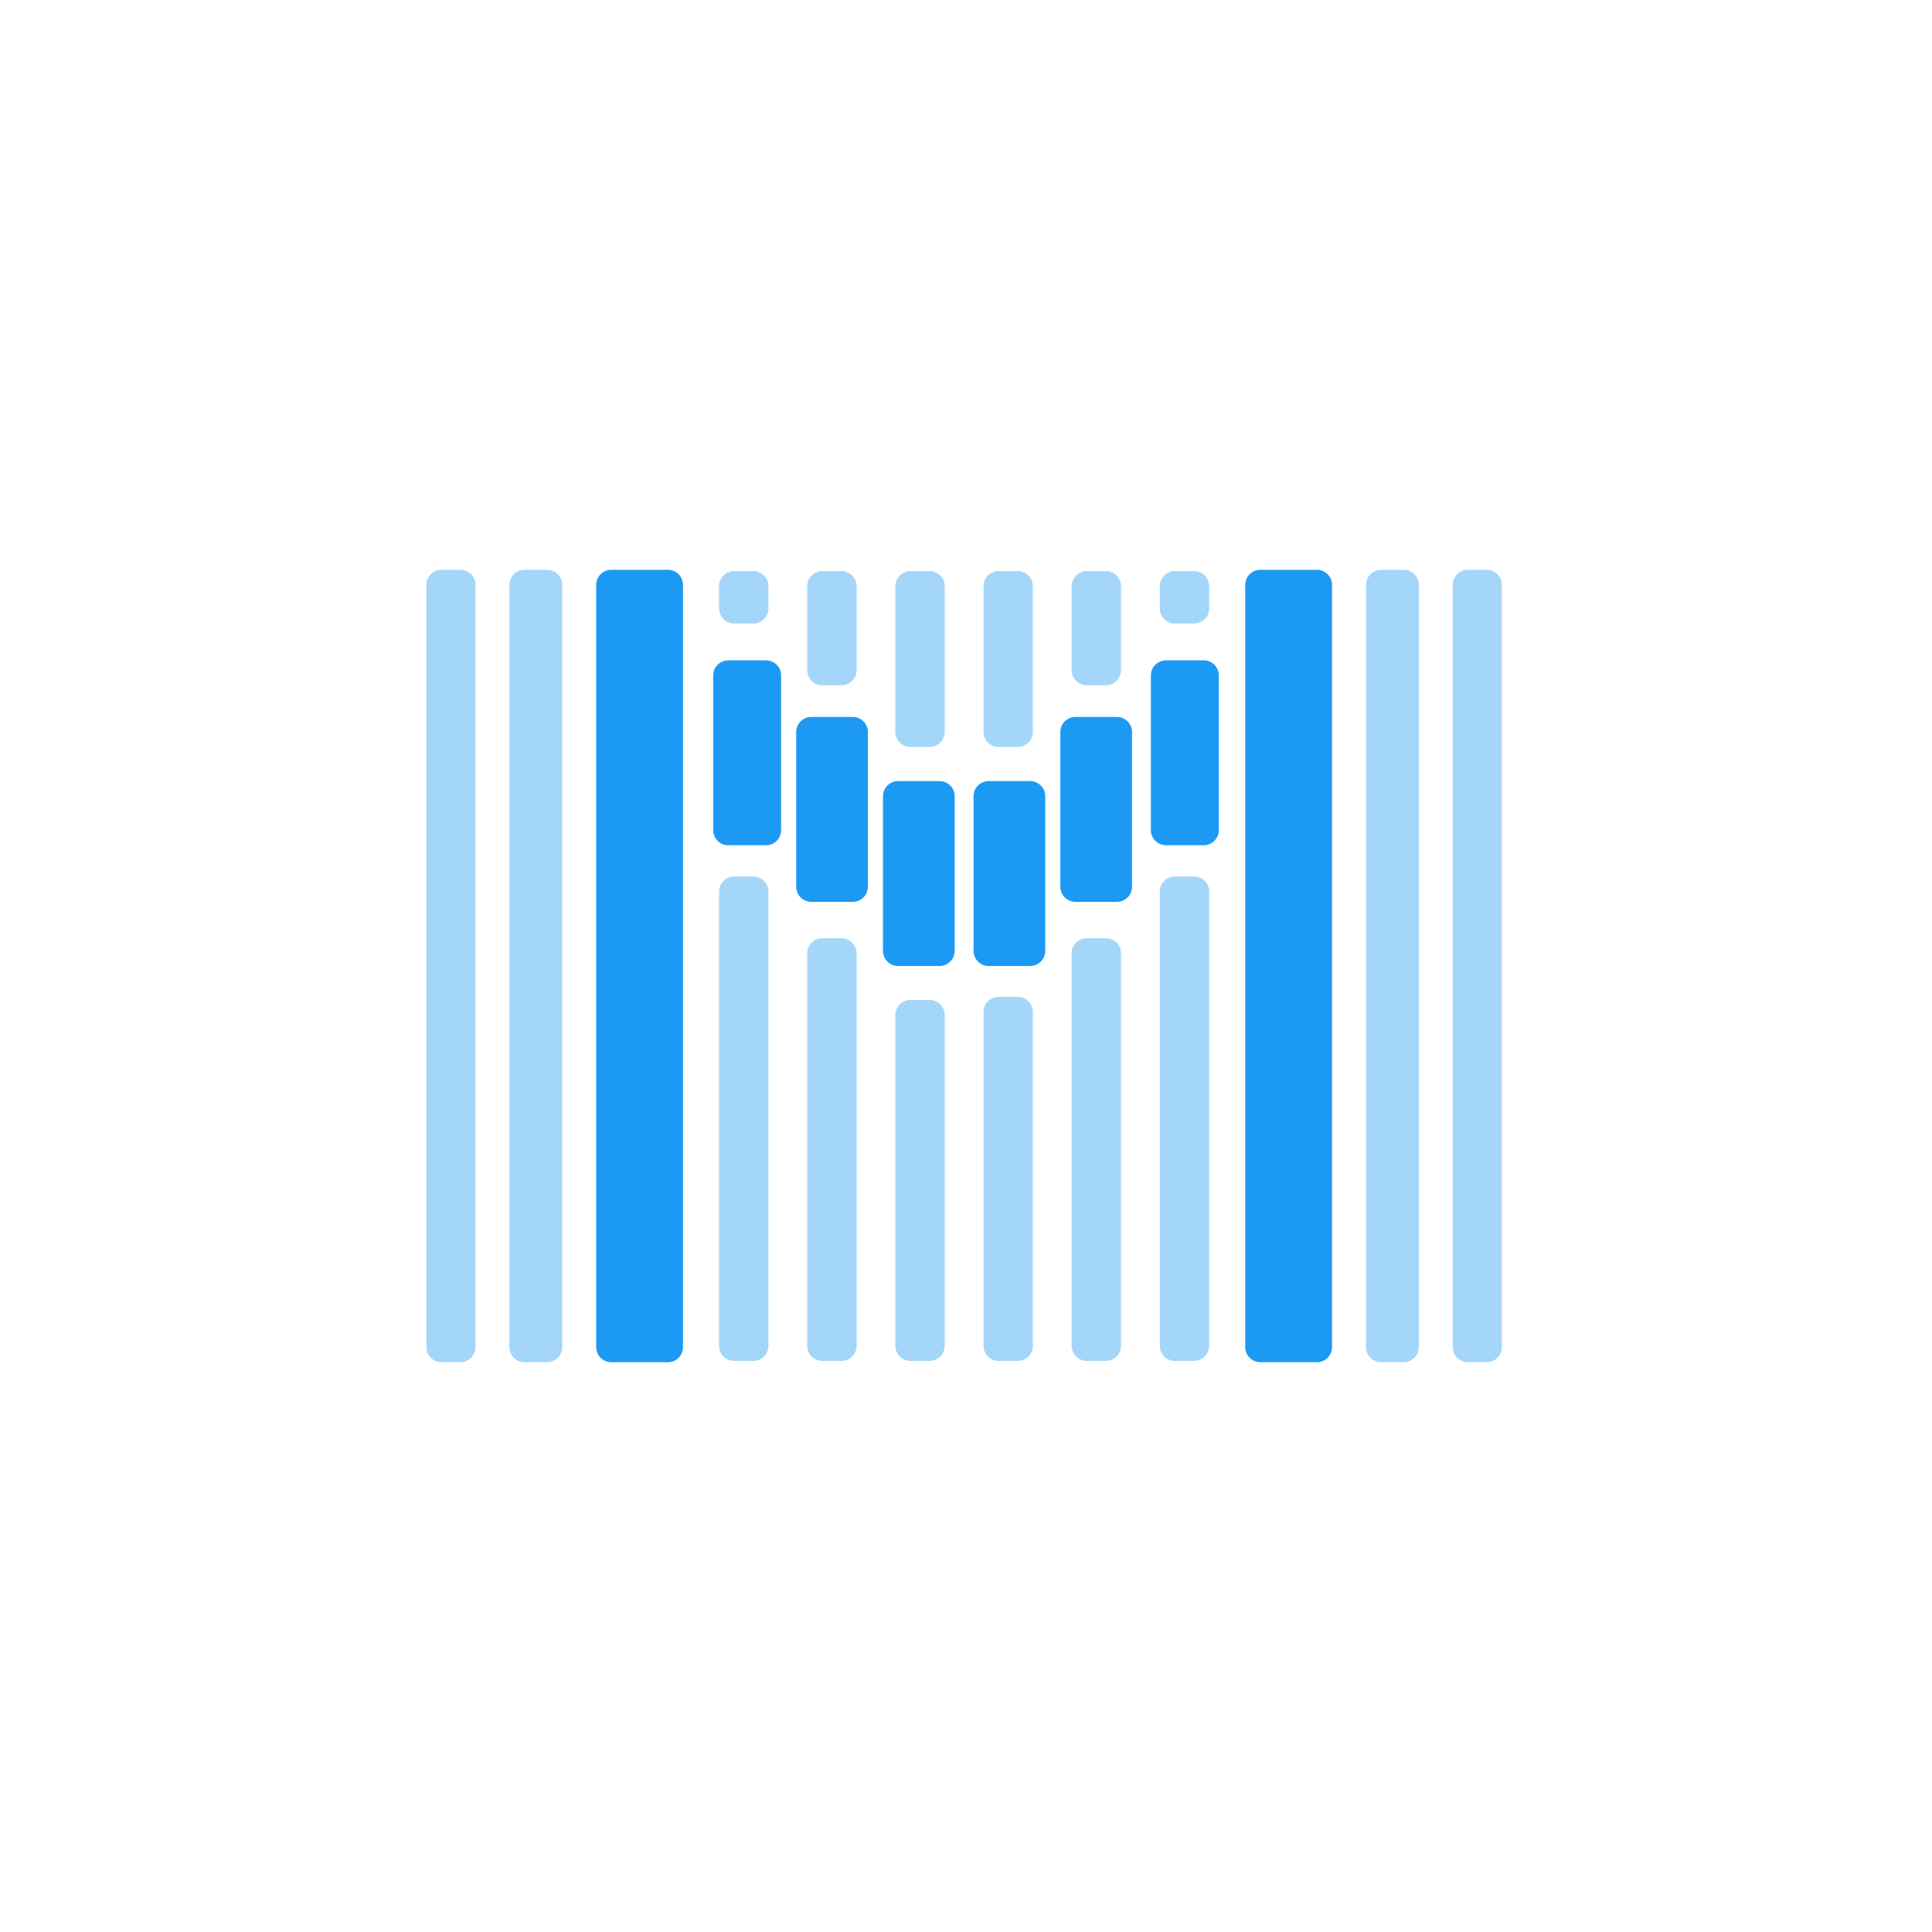
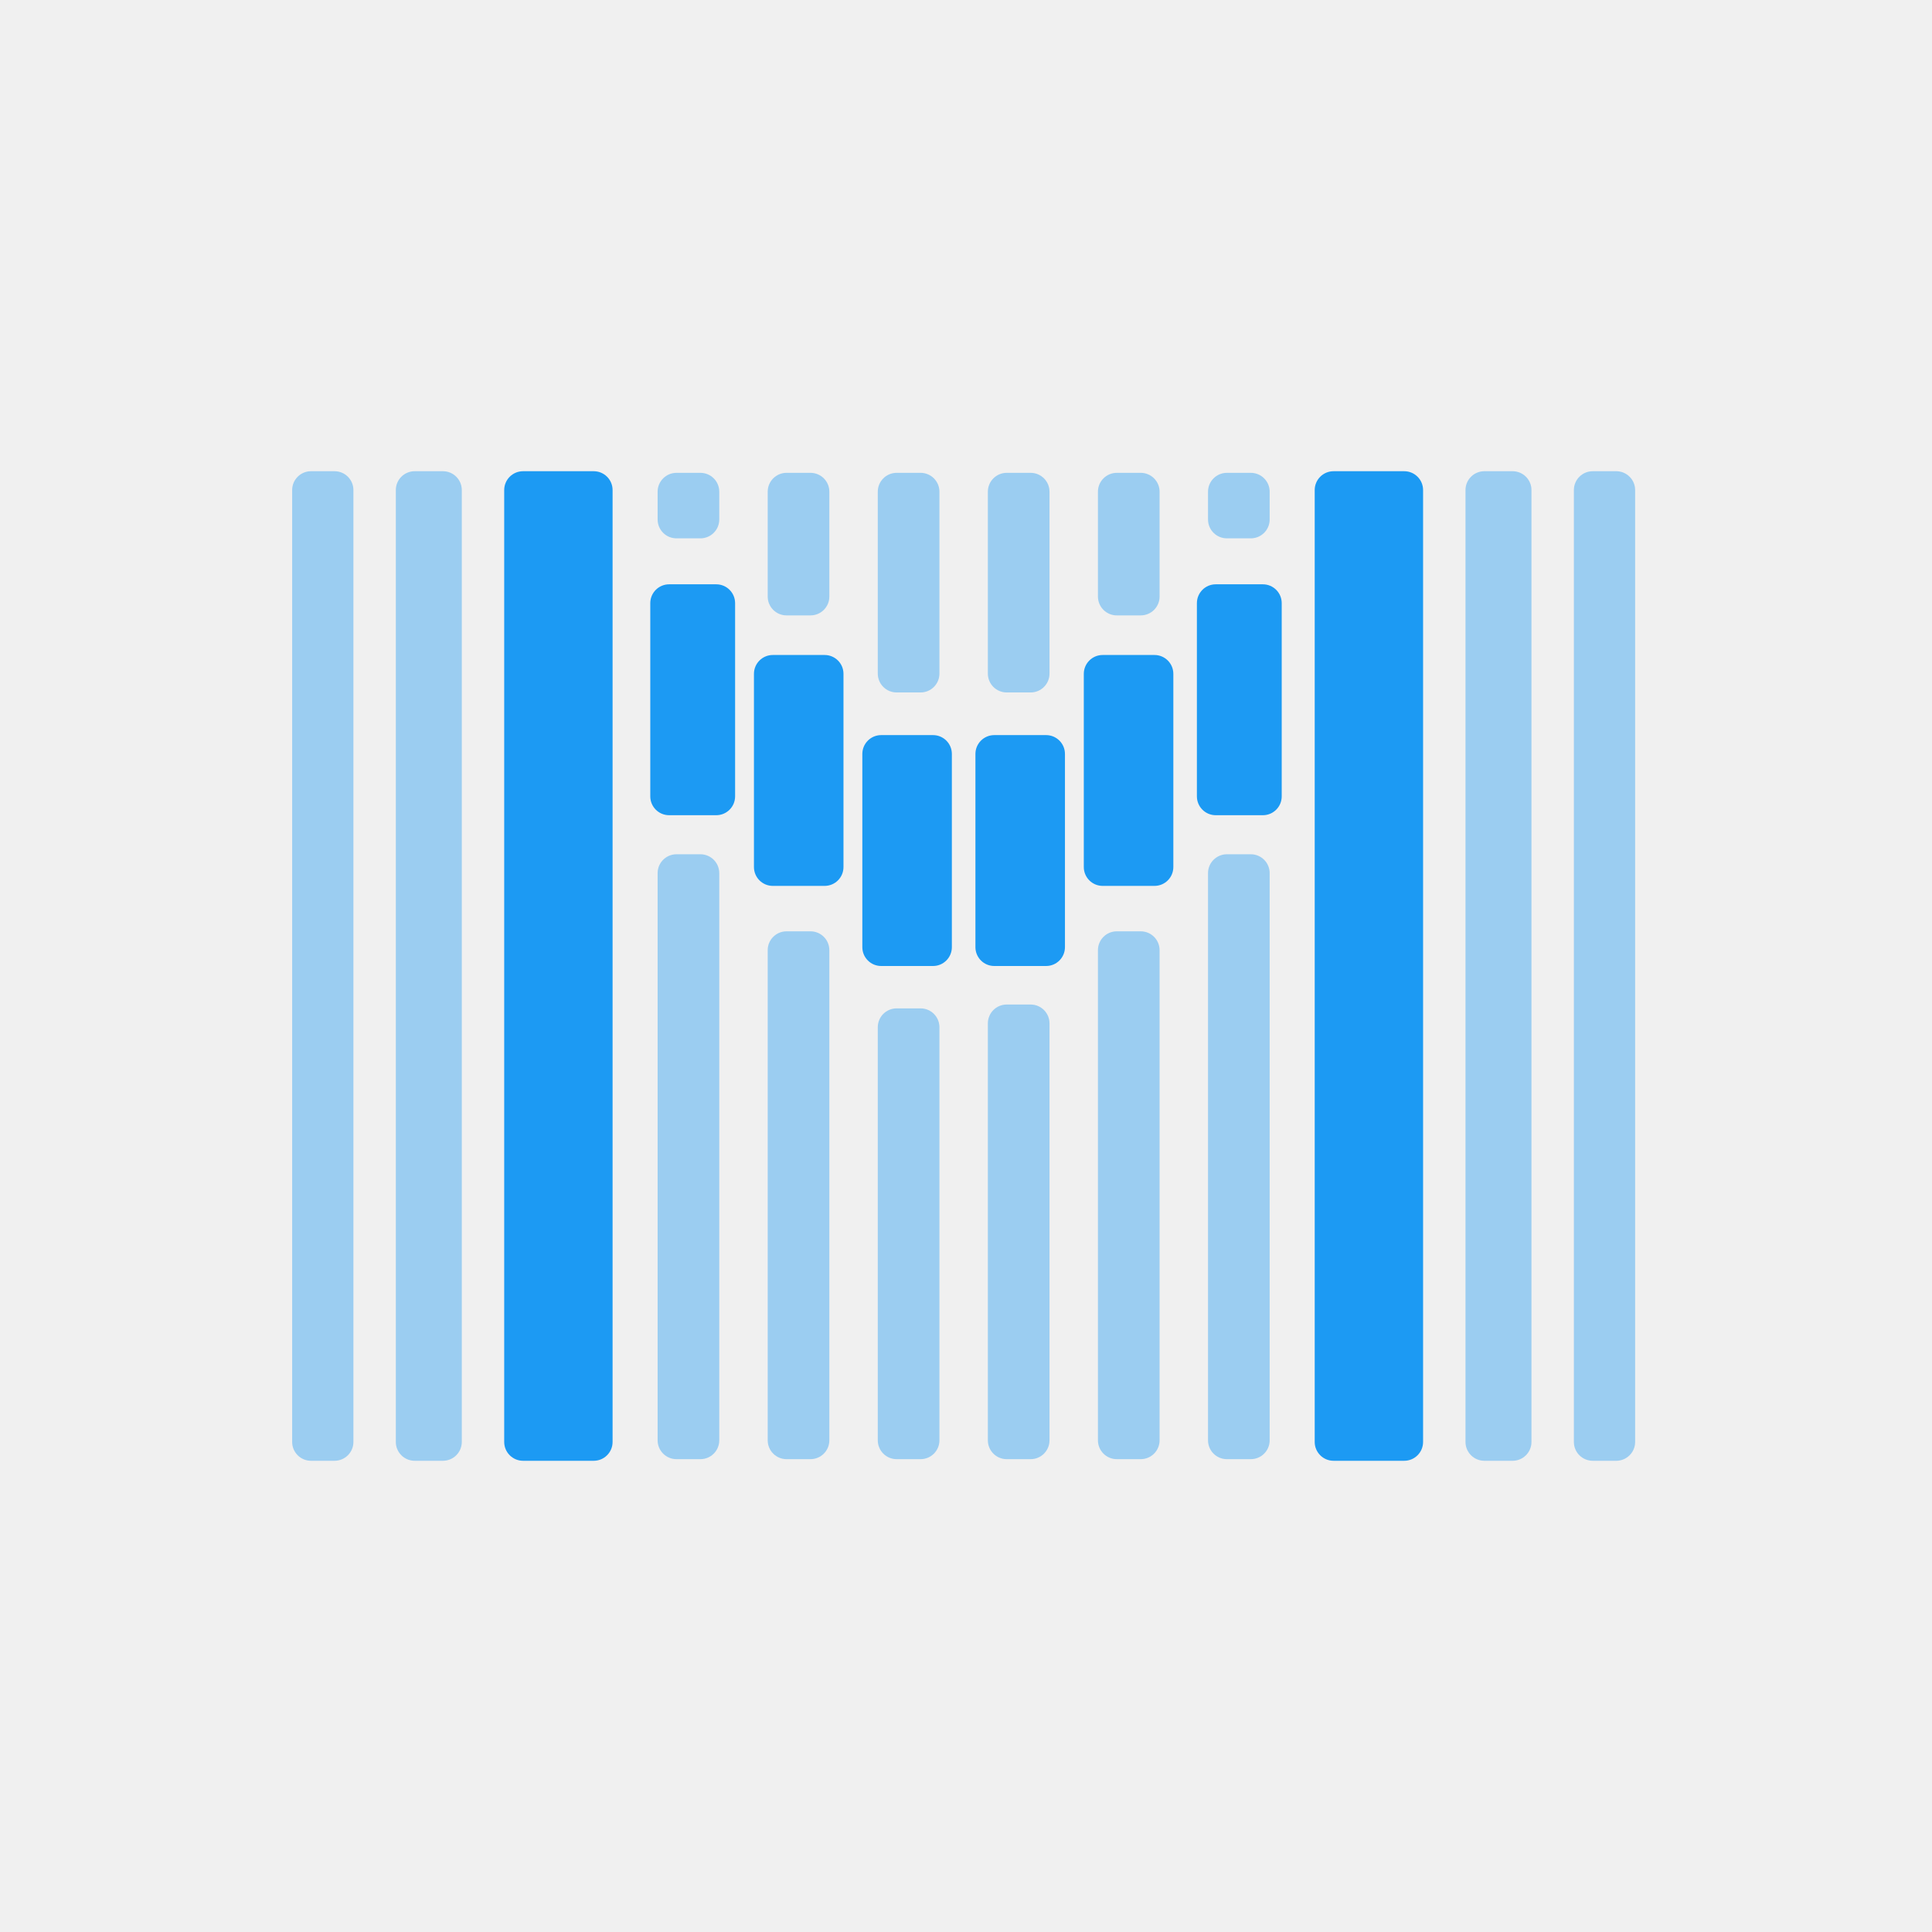
- <svg xmlns="http://www.w3.org/2000/svg" fill="none" viewBox="0 0 512 512">
-   <path fill="#fff" d="M0 0h512v512H0z" />
-   <rect width="13" height="210" x="385" y="151" fill="#1c9af3" fill-opacity=".4" rx="4" />
-   <rect width="14" height="210" x="362" y="151" fill="#1c9af3" fill-opacity=".4" rx="4" />
-   <rect width="13.082" height="13.9" x="307.361" y="151.344" fill="#1c9af3" fill-opacity=".4" rx="4" />
-   <rect width="13.082" height="128.367" x="307.361" y="232.289" fill="#1c9af3" fill-opacity=".4" rx="4" />
-   <rect width="13.082" height="30.252" x="284" y="151.344" fill="#1c9af3" fill-opacity=".4" rx="4" />
-   <rect width="13.082" height="112.014" x="284" y="248.641" fill="#1c9af3" fill-opacity=".4" rx="4" />
-   <rect width="13.082" height="46.605" x="260.639" y="151.344" fill="#1c9af3" fill-opacity=".4" rx="4" />
-   <rect width="13.082" height="96.48" x="260.639" y="264.176" fill="#1c9af3" fill-opacity=".4" rx="4" />
-   <rect width="13.082" height="46.605" x="237.279" y="151.344" fill="#1c9af3" fill-opacity=".4" rx="4" />
-   <rect width="13.082" height="95.662" x="237.279" y="264.994" fill="#1c9af3" fill-opacity=".4" rx="4" />
-   <rect width="13.082" height="30.252" x="213.918" y="151.344" fill="#1c9af3" fill-opacity=".4" rx="4" />
-   <rect width="13.082" height="112.014" x="213.918" y="248.641" fill="#1c9af3" fill-opacity=".4" rx="4" />
-   <rect width="13.082" height="13.9" x="190.557" y="151.344" fill="#1c9af3" fill-opacity=".4" rx="4" />
-   <rect width="13.082" height="128.367" x="190.557" y="232.289" fill="#1c9af3" fill-opacity=".4" rx="4" />
-   <rect width="23" height="210" x="330" y="151" fill="#1c9af3" rx="4" />
-   <rect width="18" height="49" x="305" y="175" fill="#1c9af3" rx="4" />
-   <rect width="19" height="49" x="281" y="190" fill="#1c9af3" rx="4" />
-   <rect width="19" height="49" x="258" y="207" fill="#1c9af3" rx="4" />
-   <rect width="19" height="49" x="234" y="207" fill="#1c9af3" rx="4" />
-   <rect width="19" height="49" x="211" y="190" fill="#1c9af3" rx="4" />
-   <rect width="18" height="49" x="189" y="175" fill="#1c9af3" rx="4" />
-   <rect width="23" height="210" x="158" y="151" fill="#1c9af3" rx="4" />
-   <rect width="14" height="210" x="135" y="151" fill="#1c9af3" fill-opacity=".4" rx="4" />
-   <rect width="13" height="210" x="113" y="151" fill="#1c9af3" fill-opacity=".4" rx="4" />
+ <svg xmlns="http://www.w3.org/2000/svg" fill="none" viewBox="0 0 410 410">
+   <rect width="13" height="210" x="334" y="100" fill="#1c9af3" fill-opacity=".4" rx="4" />
+   <rect width="14" height="210" x="311" y="100" fill="#1c9af3" fill-opacity=".4" rx="4" />
+   <rect width="13.082" height="13.9" x="256.361" y="100.344" fill="#1c9af3" fill-opacity=".4" rx="4" />
+   <rect width="13.082" height="128.367" x="256.361" y="181.289" fill="#1c9af3" fill-opacity=".4" rx="4" />
+   <rect width="13.082" height="30.252" x="233" y="100.344" fill="#1c9af3" fill-opacity=".4" rx="4" />
+   <rect width="13.082" height="112.014" x="233" y="197.641" fill="#1c9af3" fill-opacity=".4" rx="4" />
+   <rect width="13.082" height="46.605" x="209.639" y="100.344" fill="#1c9af3" fill-opacity=".4" rx="4" />
+   <rect width="13.082" height="96.48" x="209.639" y="213.176" fill="#1c9af3" fill-opacity=".4" rx="4" />
+   <rect width="13.082" height="46.605" x="186.279" y="100.344" fill="#1c9af3" fill-opacity=".4" rx="4" />
+   <rect width="13.082" height="95.662" x="186.279" y="213.994" fill="#1c9af3" fill-opacity=".4" rx="4" />
+   <rect width="13.082" height="30.252" x="162.918" y="100.344" fill="#1c9af3" fill-opacity=".4" rx="4" />
+   <rect width="13.082" height="112.014" x="162.918" y="197.641" fill="#1c9af3" fill-opacity=".4" rx="4" />
+   <rect width="13.082" height="13.9" x="139.557" y="100.344" fill="#1c9af3" fill-opacity=".4" rx="4" />
+   <rect width="13.082" height="128.367" x="139.557" y="181.289" fill="#1c9af3" fill-opacity=".4" rx="4" />
+   <rect width="23" height="210" x="279" y="100" fill="#1c9af3" rx="4" />
+   <rect width="18" height="49" x="254" y="124" fill="#1c9af3" rx="4" />
+   <rect width="19" height="49" x="230" y="139" fill="#1c9af3" rx="4" />
+   <rect width="19" height="49" x="207" y="156" fill="#1c9af3" rx="4" />
+   <rect width="19" height="49" x="183" y="156" fill="#1c9af3" rx="4" />
+   <rect width="19" height="49" x="160" y="139" fill="#1c9af3" rx="4" />
+   <rect width="18" height="49" x="138" y="124" fill="#1c9af3" rx="4" />
+   <rect width="23" height="210" x="107" y="100" fill="#1c9af3" rx="4" />
+   <rect width="14" height="210" x="84" y="100" fill="#1c9af3" fill-opacity=".4" rx="4" />
+   <rect width="13" height="210" x="62" y="100" fill="#1c9af3" fill-opacity=".4" rx="4" />
</svg>
